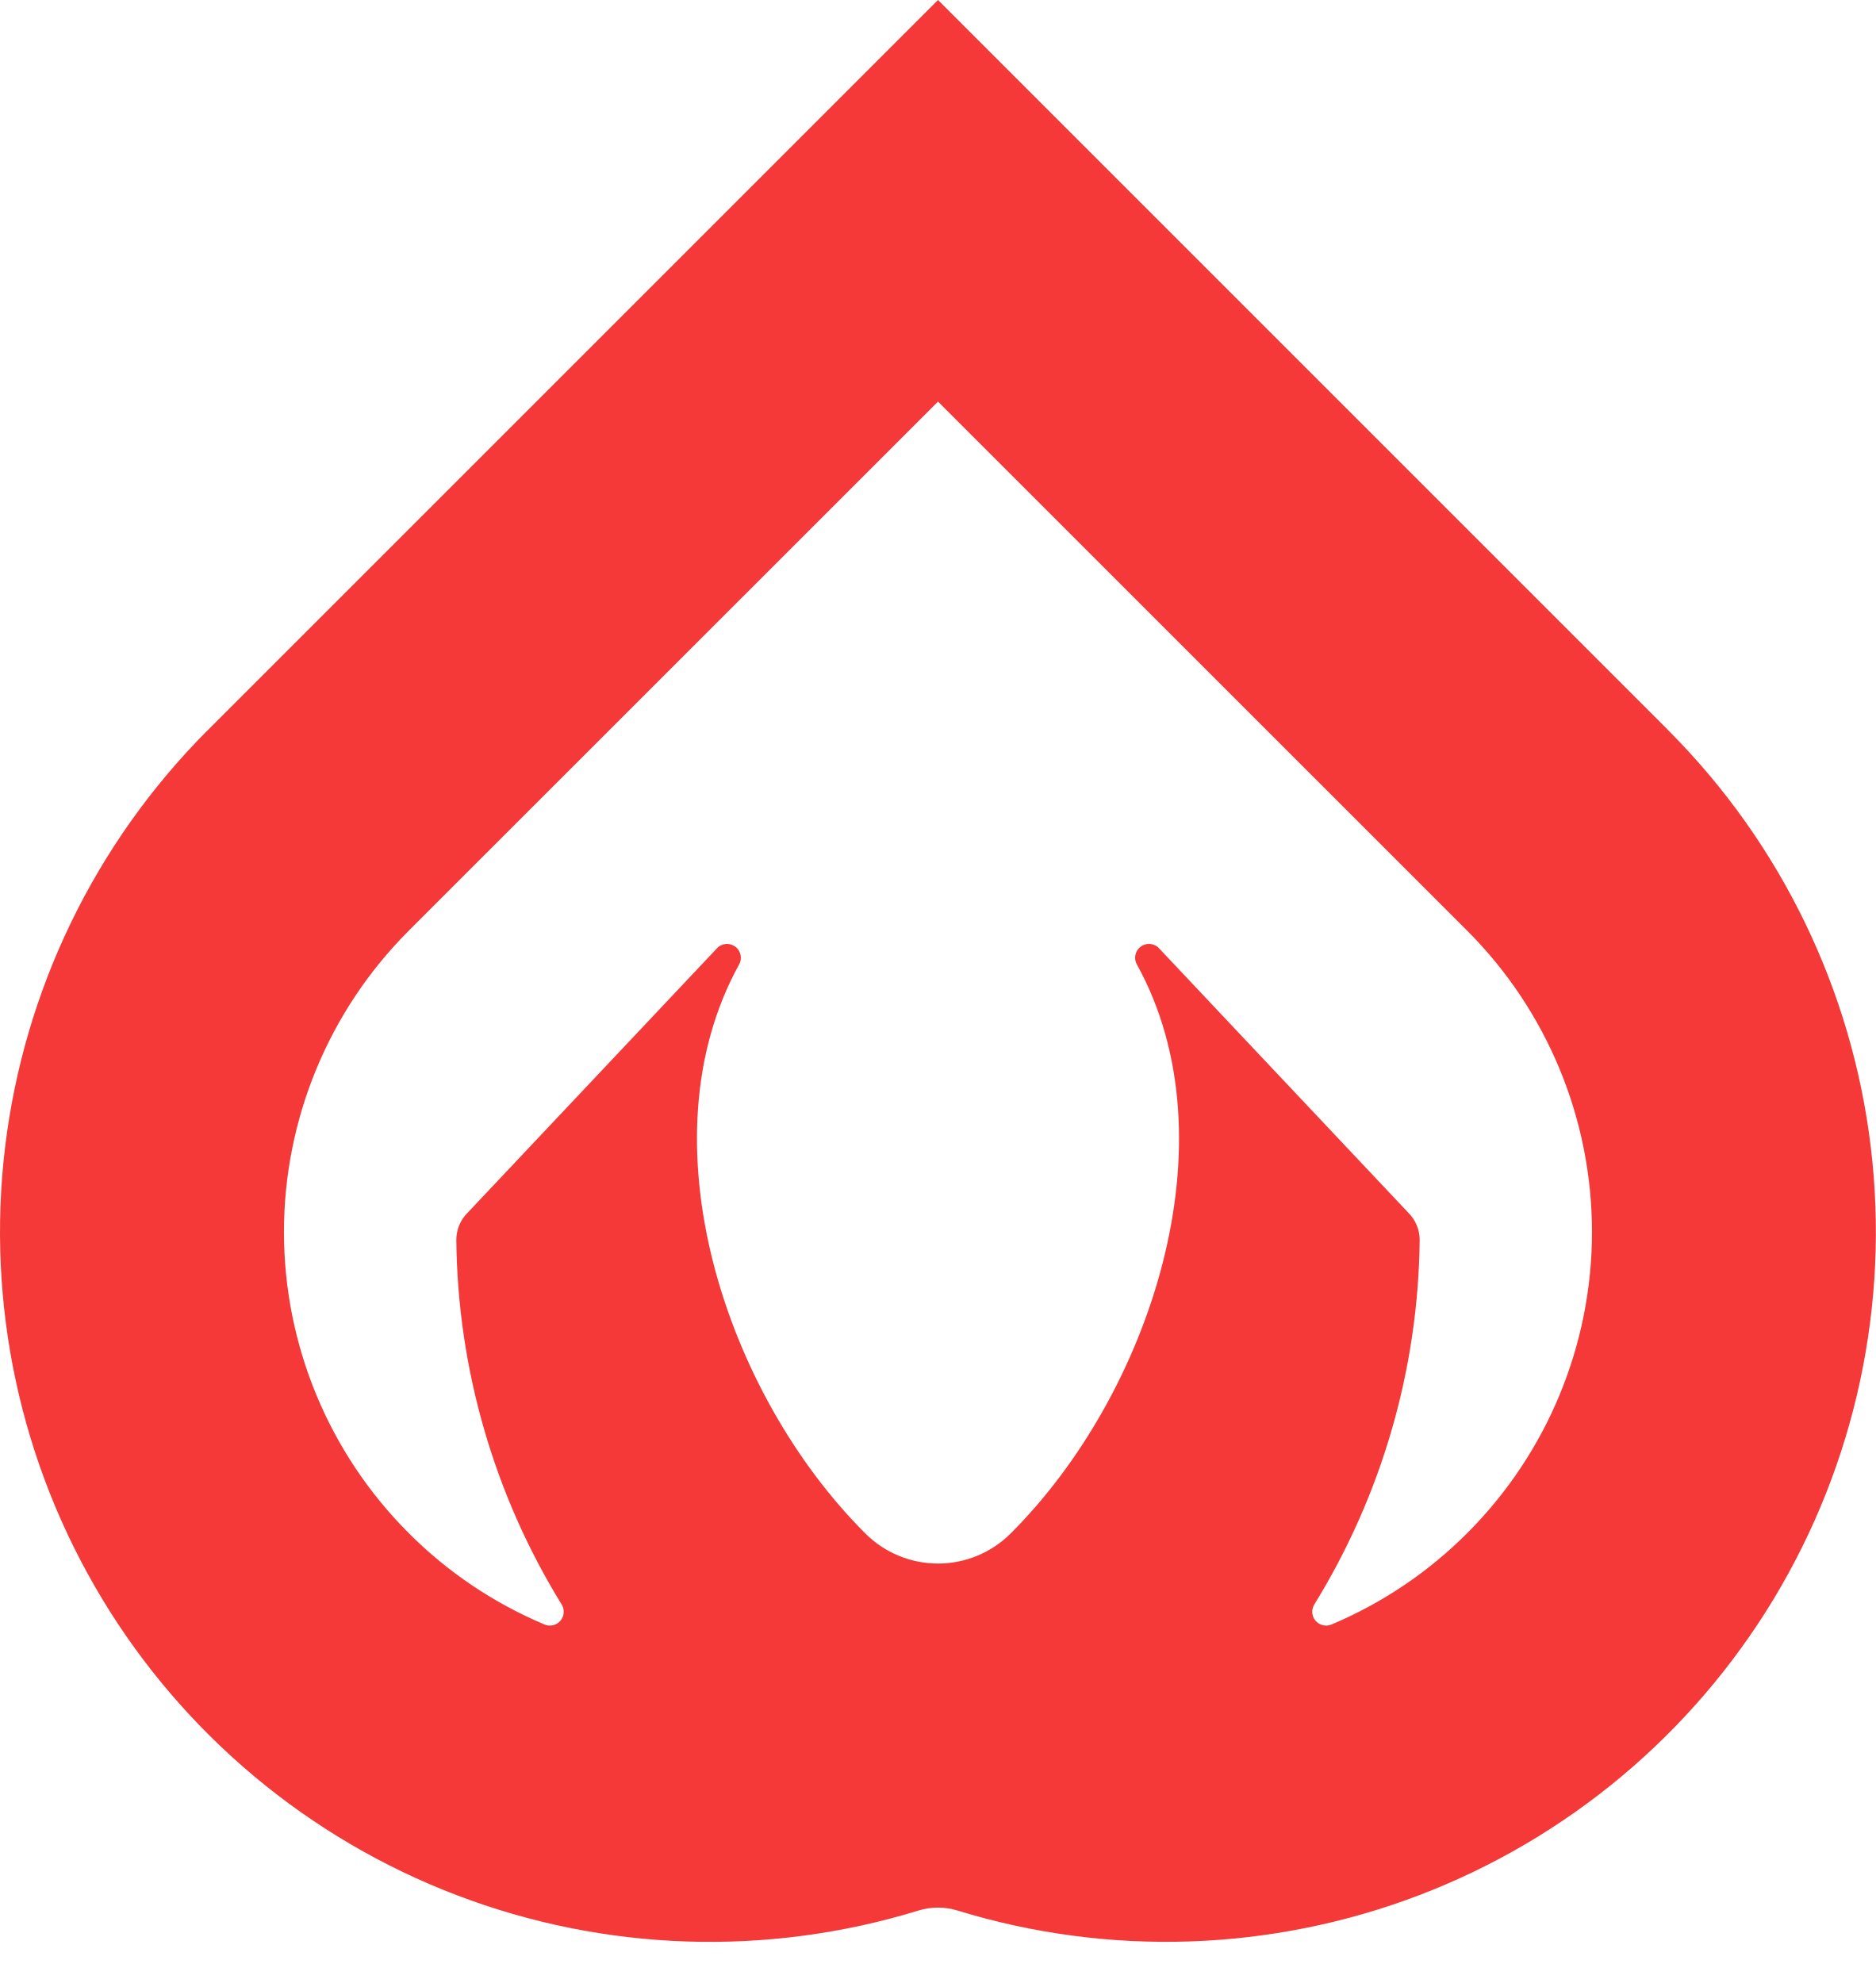
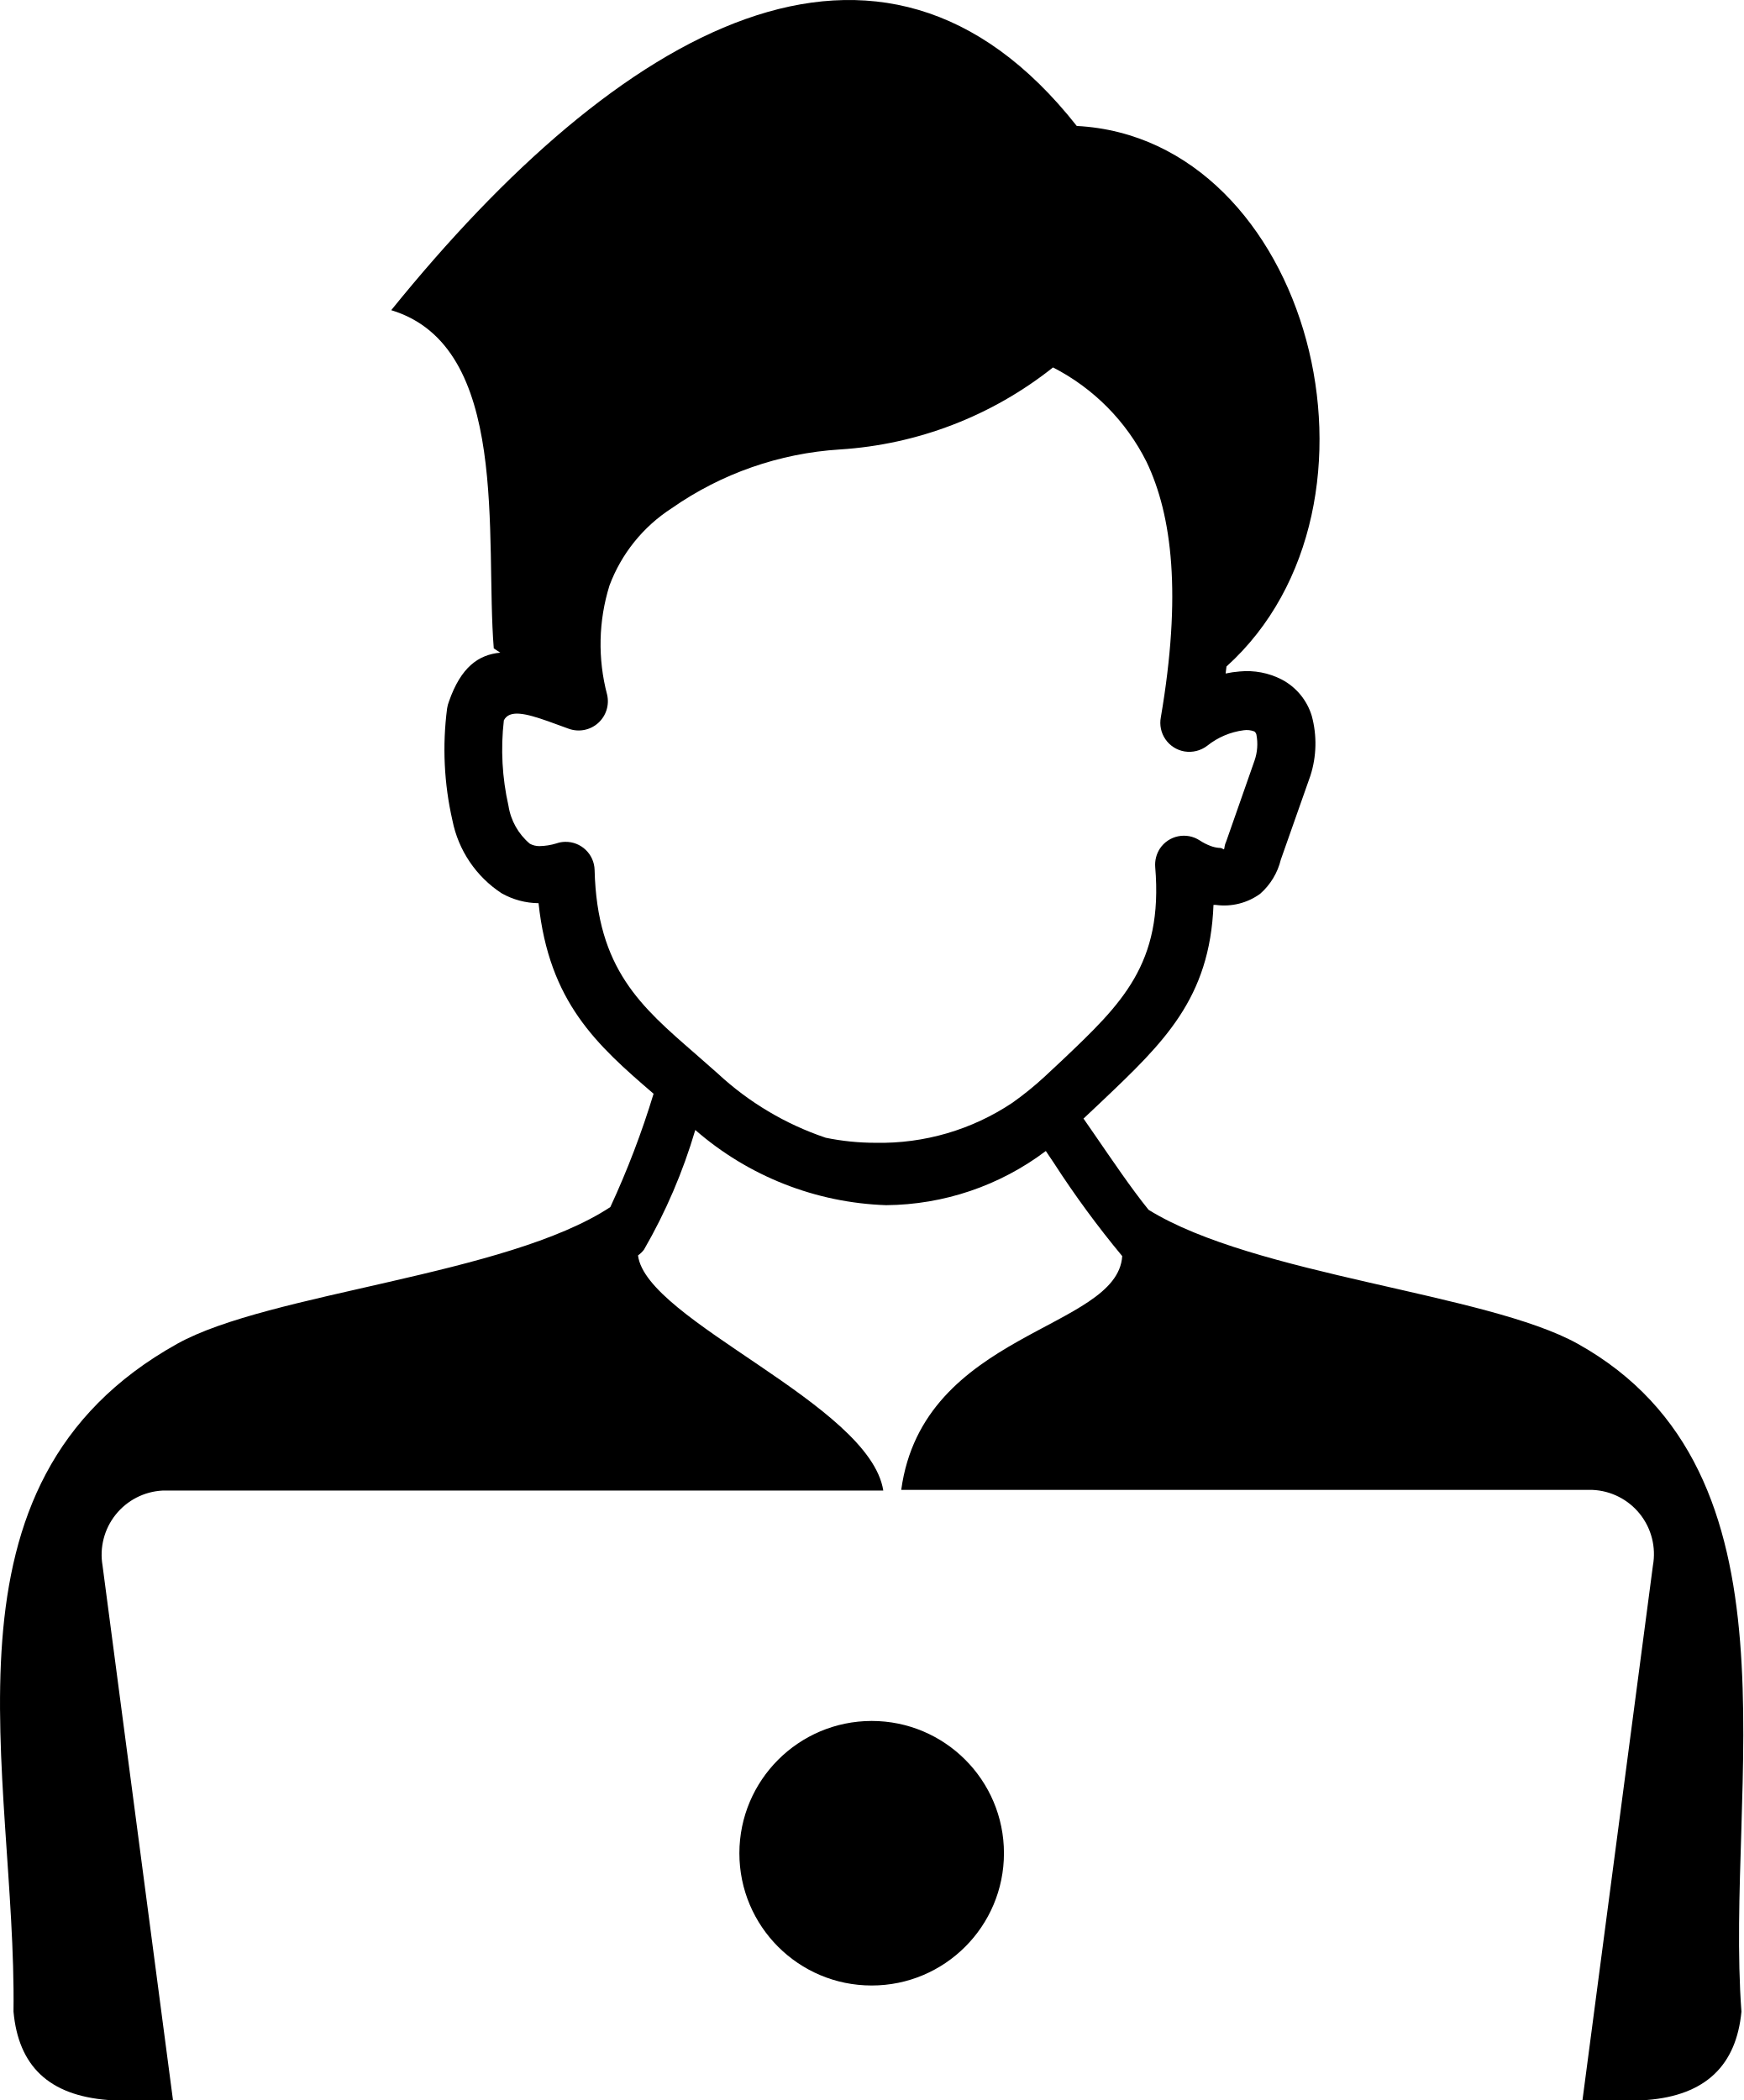
- <svg xmlns="http://www.w3.org/2000/svg" width="35" height="37" viewBox="0 0 35 37" fill="none">
-   <path d="M31.147 13.648L31.125 13.626C31.124 13.625 31.122 13.623 31.122 13.621L17.501 0L3.88 13.621C3.878 13.623 3.876 13.626 3.876 13.626L3.853 13.647C1.771 15.742 0.448 18.473 0.095 21.405C-0.258 24.338 0.38 27.304 1.906 29.833C3.433 32.362 5.761 34.308 8.521 35.361C11.28 36.415 14.313 36.516 17.136 35.648C17.373 35.575 17.628 35.575 17.865 35.648C20.688 36.515 23.721 36.414 26.48 35.361C29.239 34.307 31.567 32.361 33.094 29.833C34.62 27.304 35.258 24.338 34.905 21.405C34.553 18.473 33.23 15.742 31.147 13.648ZM8.723 22.63C8.657 22.696 8.604 22.775 8.568 22.861C8.533 22.948 8.514 23.041 8.514 23.135C8.538 25.539 9.218 27.89 10.479 29.937C10.508 29.983 10.521 30.038 10.517 30.092C10.513 30.146 10.492 30.198 10.457 30.24C10.421 30.282 10.374 30.311 10.321 30.324C10.268 30.337 10.212 30.333 10.162 30.312C9.213 29.913 8.352 29.334 7.625 28.605C6.136 27.116 5.299 25.097 5.298 22.991C5.297 20.886 6.131 18.865 7.618 17.374L17.501 7.493L27.383 17.374C28.87 18.865 29.704 20.885 29.703 22.991C29.702 25.097 28.865 27.116 27.376 28.605C26.649 29.334 25.788 29.913 24.84 30.312C24.789 30.333 24.733 30.337 24.68 30.324C24.627 30.311 24.58 30.281 24.544 30.24C24.509 30.198 24.488 30.146 24.484 30.092C24.48 30.038 24.493 29.983 24.522 29.937C25.784 27.89 26.463 25.539 26.488 23.135C26.488 23.041 26.469 22.948 26.433 22.861C26.397 22.775 26.344 22.696 26.278 22.63L21.604 17.672C21.557 17.633 21.498 17.612 21.438 17.612C21.377 17.612 21.319 17.633 21.272 17.672C21.226 17.71 21.194 17.764 21.183 17.824C21.172 17.884 21.183 17.945 21.213 17.998C23.028 21.283 21.467 26.002 18.864 28.605L18.85 28.619C18.491 28.974 18.006 29.174 17.5 29.174C16.995 29.173 16.51 28.974 16.151 28.618L16.138 28.605C13.534 26.002 11.974 21.284 13.789 17.998C13.819 17.946 13.83 17.884 13.819 17.825C13.808 17.765 13.776 17.711 13.73 17.672C13.683 17.634 13.625 17.612 13.564 17.612C13.504 17.612 13.445 17.634 13.398 17.672L8.723 22.63Z" fill="#F53838" />
+ <svg xmlns="http://www.w3.org/2000/svg" id="Layer_1" data-name="Layer 1" viewBox="0 0 102 122.88">
+   <defs>
+     <style>.cls-1{fill-rule:evenodd;}</style>
+   </defs>
+   <path class="cls-1" d="M48.29,66.57a14.5,14.5,0,0,0,2.94.3,13.9,13.9,0,0,0,8-2.34A18.76,18.76,0,0,0,61.12,63l1.07-1c3.42-3.25,5.88-5.59,5.4-11.27h0a1.74,1.74,0,0,1,.27-1.07,1.69,1.69,0,0,1,2.34-.48,3.11,3.11,0,0,0,.63.32,1.79,1.79,0,0,0,.46.11c.28,0,.27.12.32.08s0-.15.13-.44l1.66-4.74a2.94,2.94,0,0,0,.11-1.53.32.32,0,0,0-.12-.18,1.23,1.23,0,0,0-.62-.07,4.29,4.29,0,0,0-2.14.91,1.73,1.73,0,0,1-1.33.33,1.7,1.7,0,0,1-1.38-2c1.22-7.15.67-11.8-.84-14.95a12.47,12.47,0,0,0-5.47-5.52,22.29,22.29,0,0,1-12.47,4.8,19.26,19.26,0,0,0-9.84,3.44,9.22,9.22,0,0,0-3.64,4.52,11.55,11.55,0,0,0-.14,6.38,1.71,1.71,0,0,1-2.25,2l-1.21-.44c-1.31-.46-2.25-.69-2.58-.05a14.93,14.93,0,0,0,.27,5A3.63,3.63,0,0,0,31,49.37a1.16,1.16,0,0,0,.56.14,3.62,3.62,0,0,0,1-.16,1.59,1.59,0,0,1,.5-.09,1.69,1.69,0,0,1,1.73,1.65c.14,5.8,2.73,8,5.88,10.74L42,62.82a17.47,17.47,0,0,0,6.3,3.75ZM51,100.7a7.74,7.74,0,1,1-7.74,7.74A7.75,7.75,0,0,1,51,100.7ZM63.4,65.46l.65.94c1,1.45,2.11,3.1,3.15,4.39,6.19,3.84,19.79,4.88,25.11,7.84,13.54,7.55,8.6,25.88,9.58,39.08-.3,3.12-2.07,4.9-5.54,5.17H92.59l4.12-31.27a3.76,3.76,0,0,0-3.54-4.43H52.73C54,77.89,65.38,77.84,65.66,73.5a56.66,56.66,0,0,1-4-5.45l-.47-.7a15.72,15.72,0,0,1-9.34,3.17,17.91,17.91,0,0,1-11.17-4.4,32.11,32.11,0,0,1-3,7,1.61,1.61,0,0,1-.35.34c.47,3.82,13.56,8.7,14.35,13.76H9.5A3.76,3.76,0,0,0,6,91.61l4.12,31.27H6.32c-3.47-.27-5.24-2-5.53-5.17.18-14-5.13-30.88,9.58-39.08,5.39-3,19.28-4,25.34-8A51,51,0,0,0,38.24,64c-3.34-2.87-6.11-5.36-6.73-11.15a4.48,4.48,0,0,1-2.16-.58A6.64,6.64,0,0,1,26.47,48a18.6,18.6,0,0,1-.31-6.55,1.91,1.91,0,0,1,.11-.41c.7-2,1.72-2.73,3-2.85l-.38-.25c-.52-6.46,1-17.67-6-19.79C36.19,1.7,51.49-7.23,63,7.37,76.65,8.09,82.24,29.53,71.76,39l-.05.41a6,6,0,0,1,.82-.12,4.44,4.44,0,0,1,2.46.47,3.57,3.57,0,0,1,1.76,2.13,6.17,6.17,0,0,1-.08,3.5L74.94,50.3a3.88,3.88,0,0,1-1.21,2,3.59,3.59,0,0,1-2.6.65H71c-.21,5.48-2.92,8.06-6.52,11.48l-1.06,1-.06.06Z" />
</svg>
